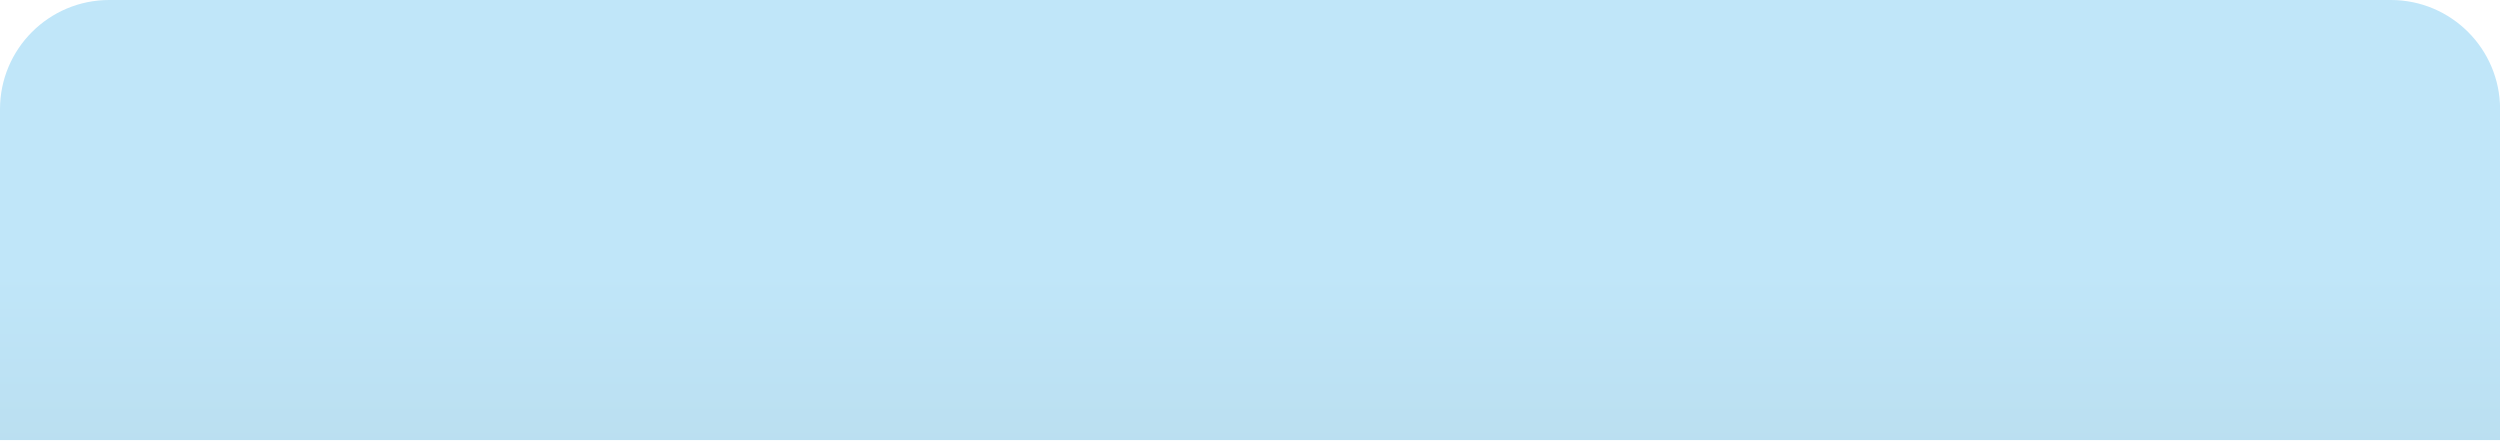
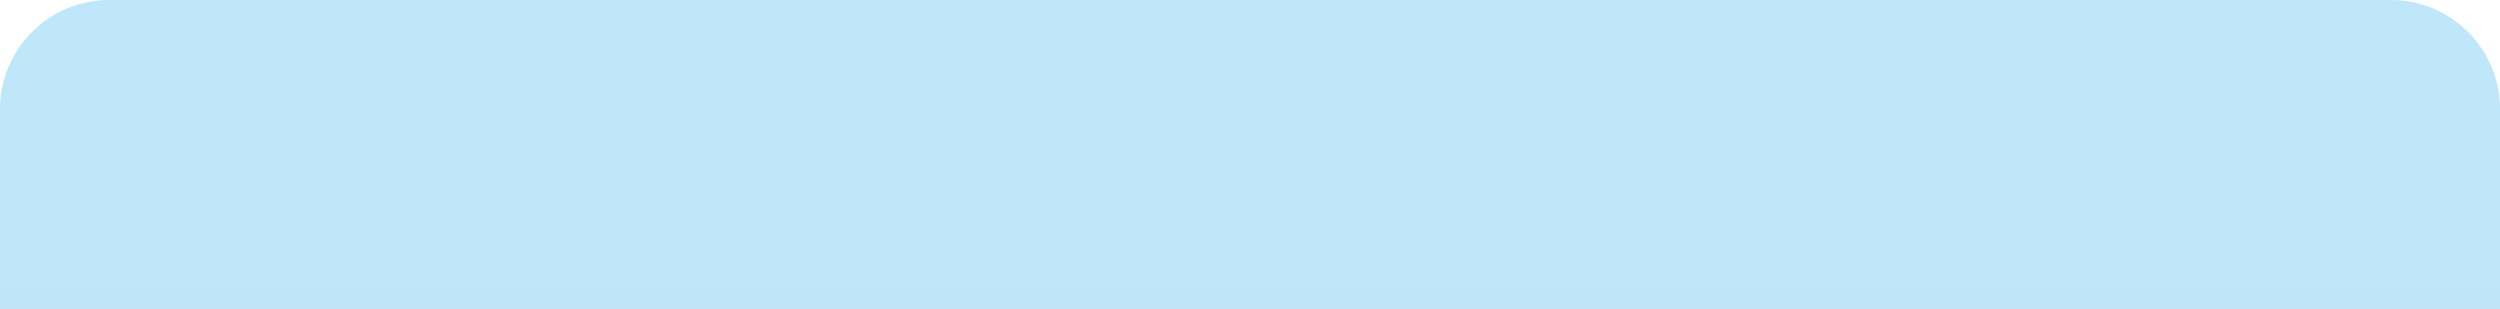
- <svg xmlns="http://www.w3.org/2000/svg" viewBox="0 0 951.55 167.51">
+ <svg xmlns="http://www.w3.org/2000/svg" viewBox="0 0 951.55 117.26">
  <defs>
    <style>.cls-1{fill:url(#무제_그라디언트_13);}</style>
    <linearGradient id="무제_그라디언트_13" x1="475.77" y1="-12.05" x2="475.77" y2="490.81" gradientUnits="userSpaceOnUse">
      <stop offset="0.23" stop-color="#c0e6f9" />
      <stop offset="1" stop-color="#9ebdc6" />
    </linearGradient>
  </defs>
  <g id="레이어_2" data-name="레이어 2">
    <g id="레이어_3" data-name="레이어 3">
      <path class="cls-1" d="M41.58,0H910a41.58,41.58,0,0,1,41.58,41.58V167.51a0,0,0,0,1,0,0H0a0,0,0,0,1,0,0V41.58A41.58,41.58,0,0,1,41.58,0Z" />
    </g>
  </g>
</svg>
